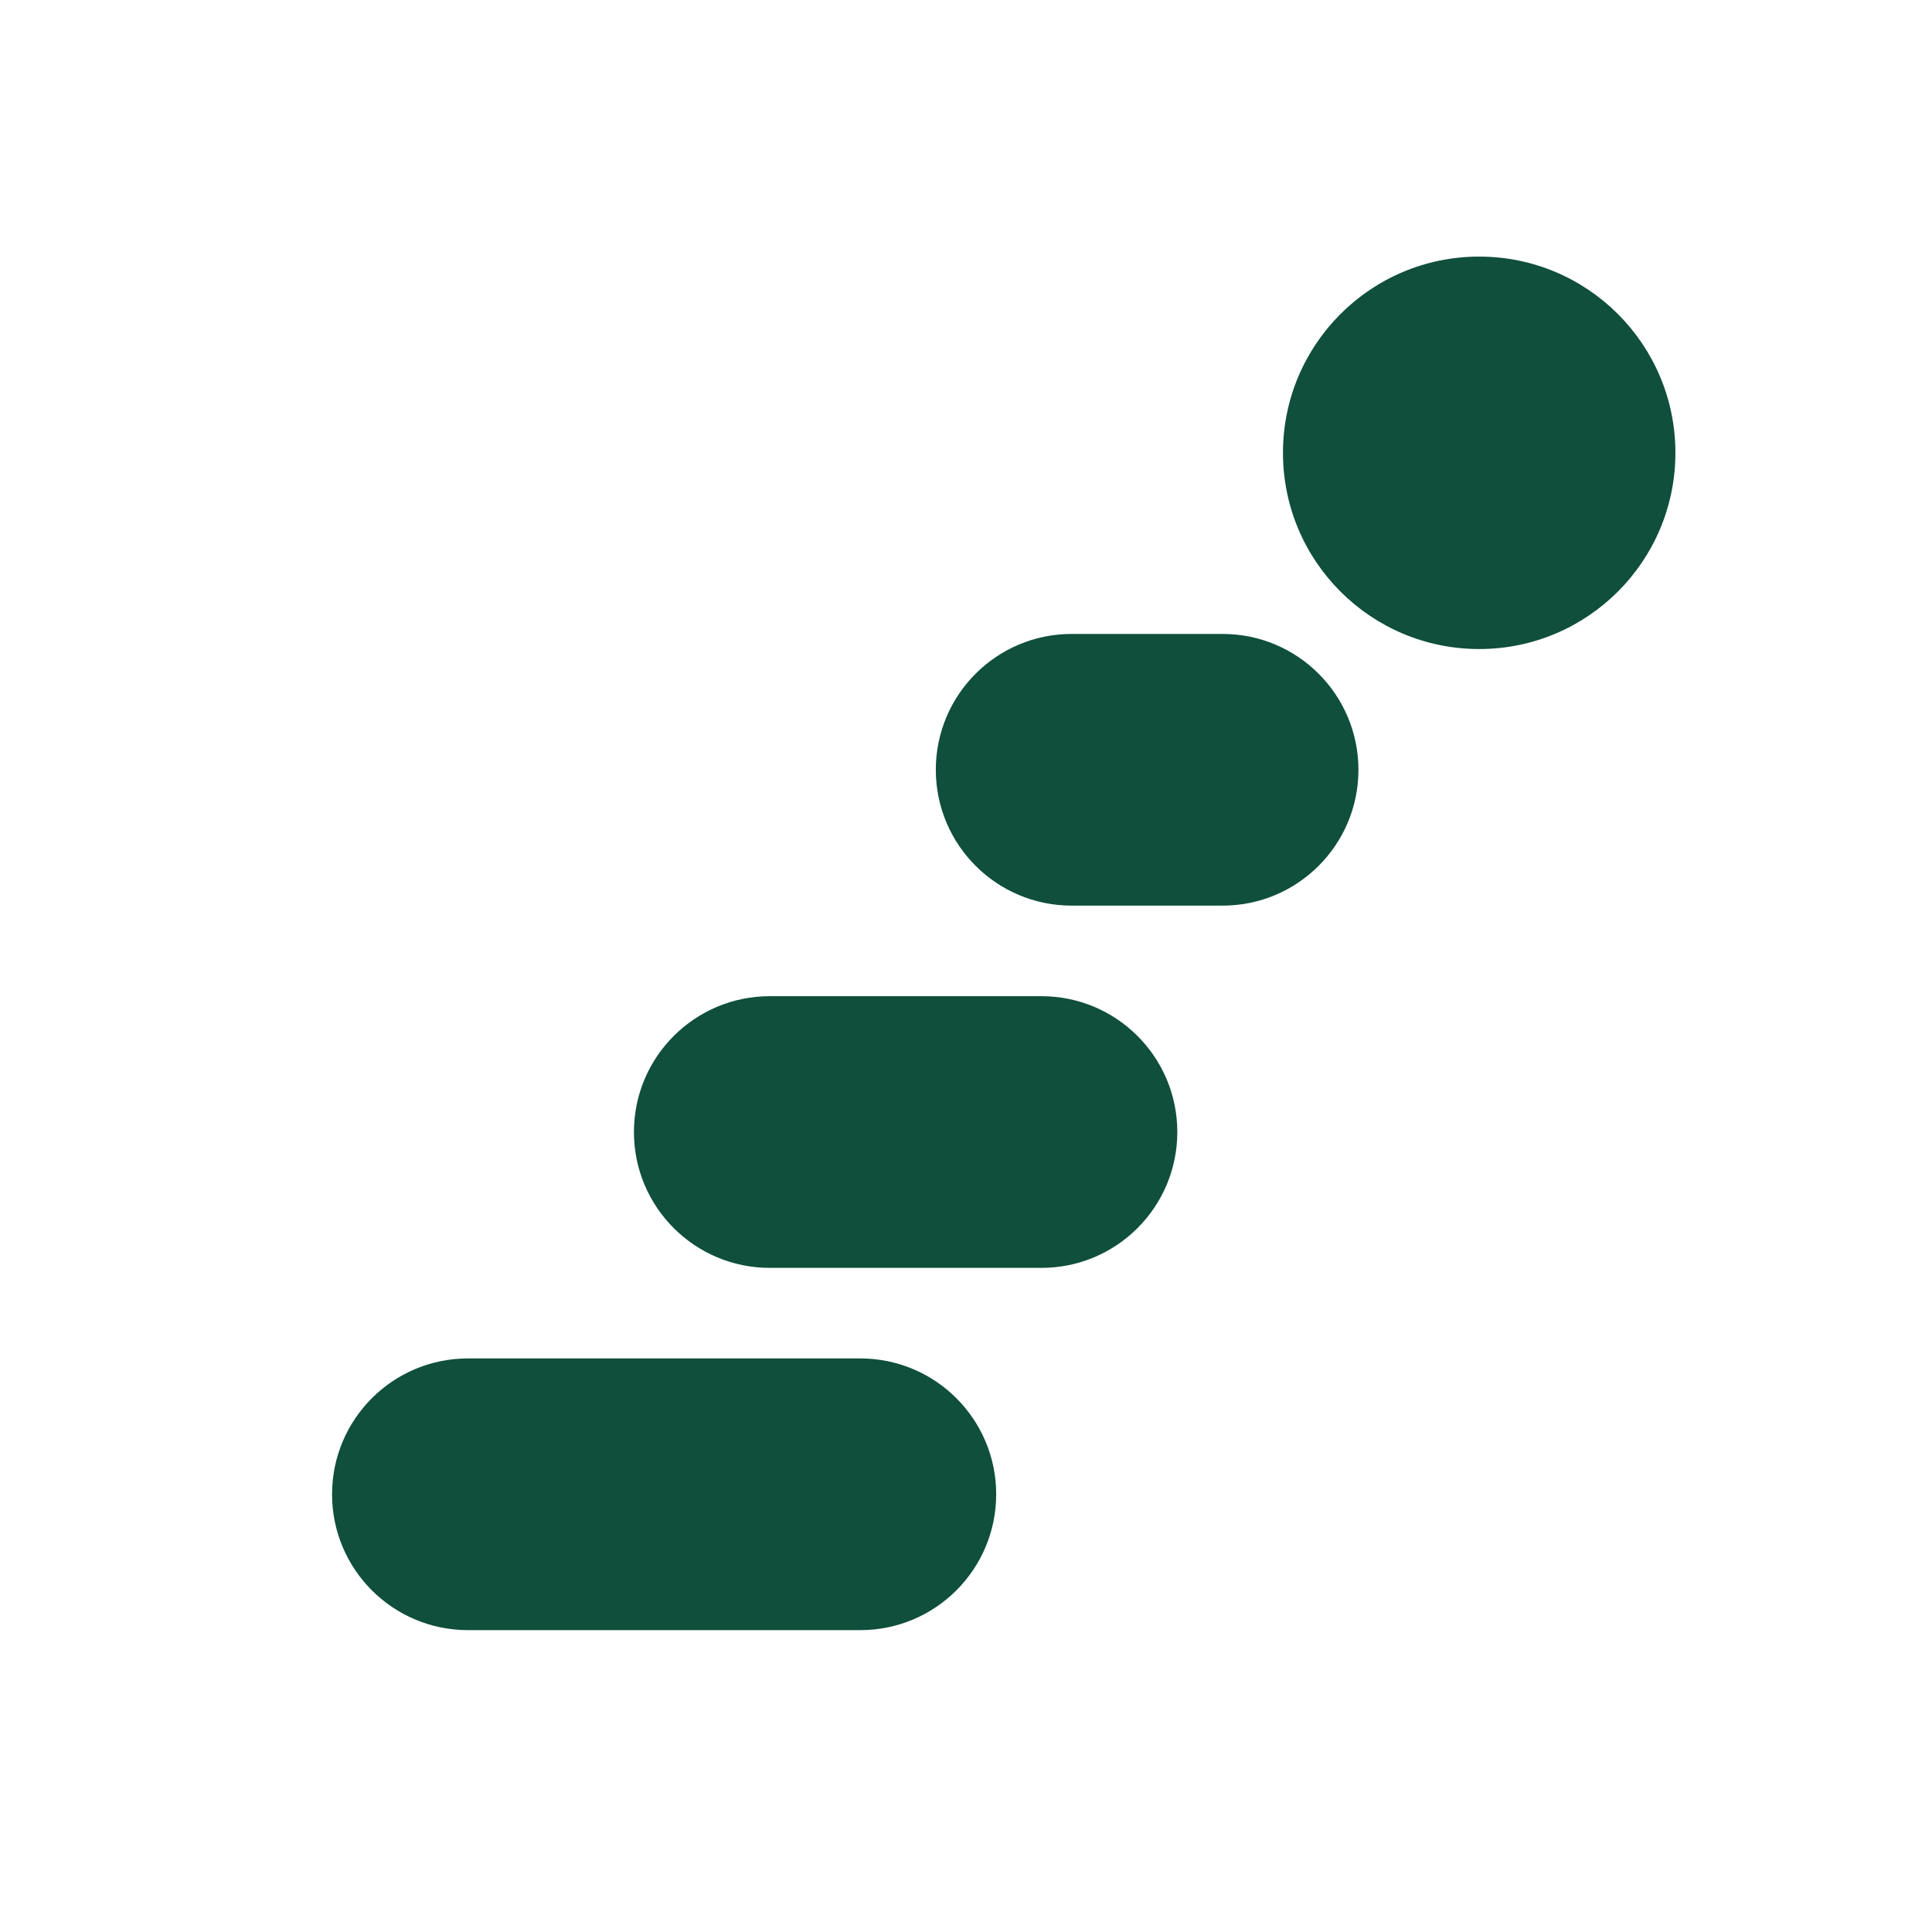
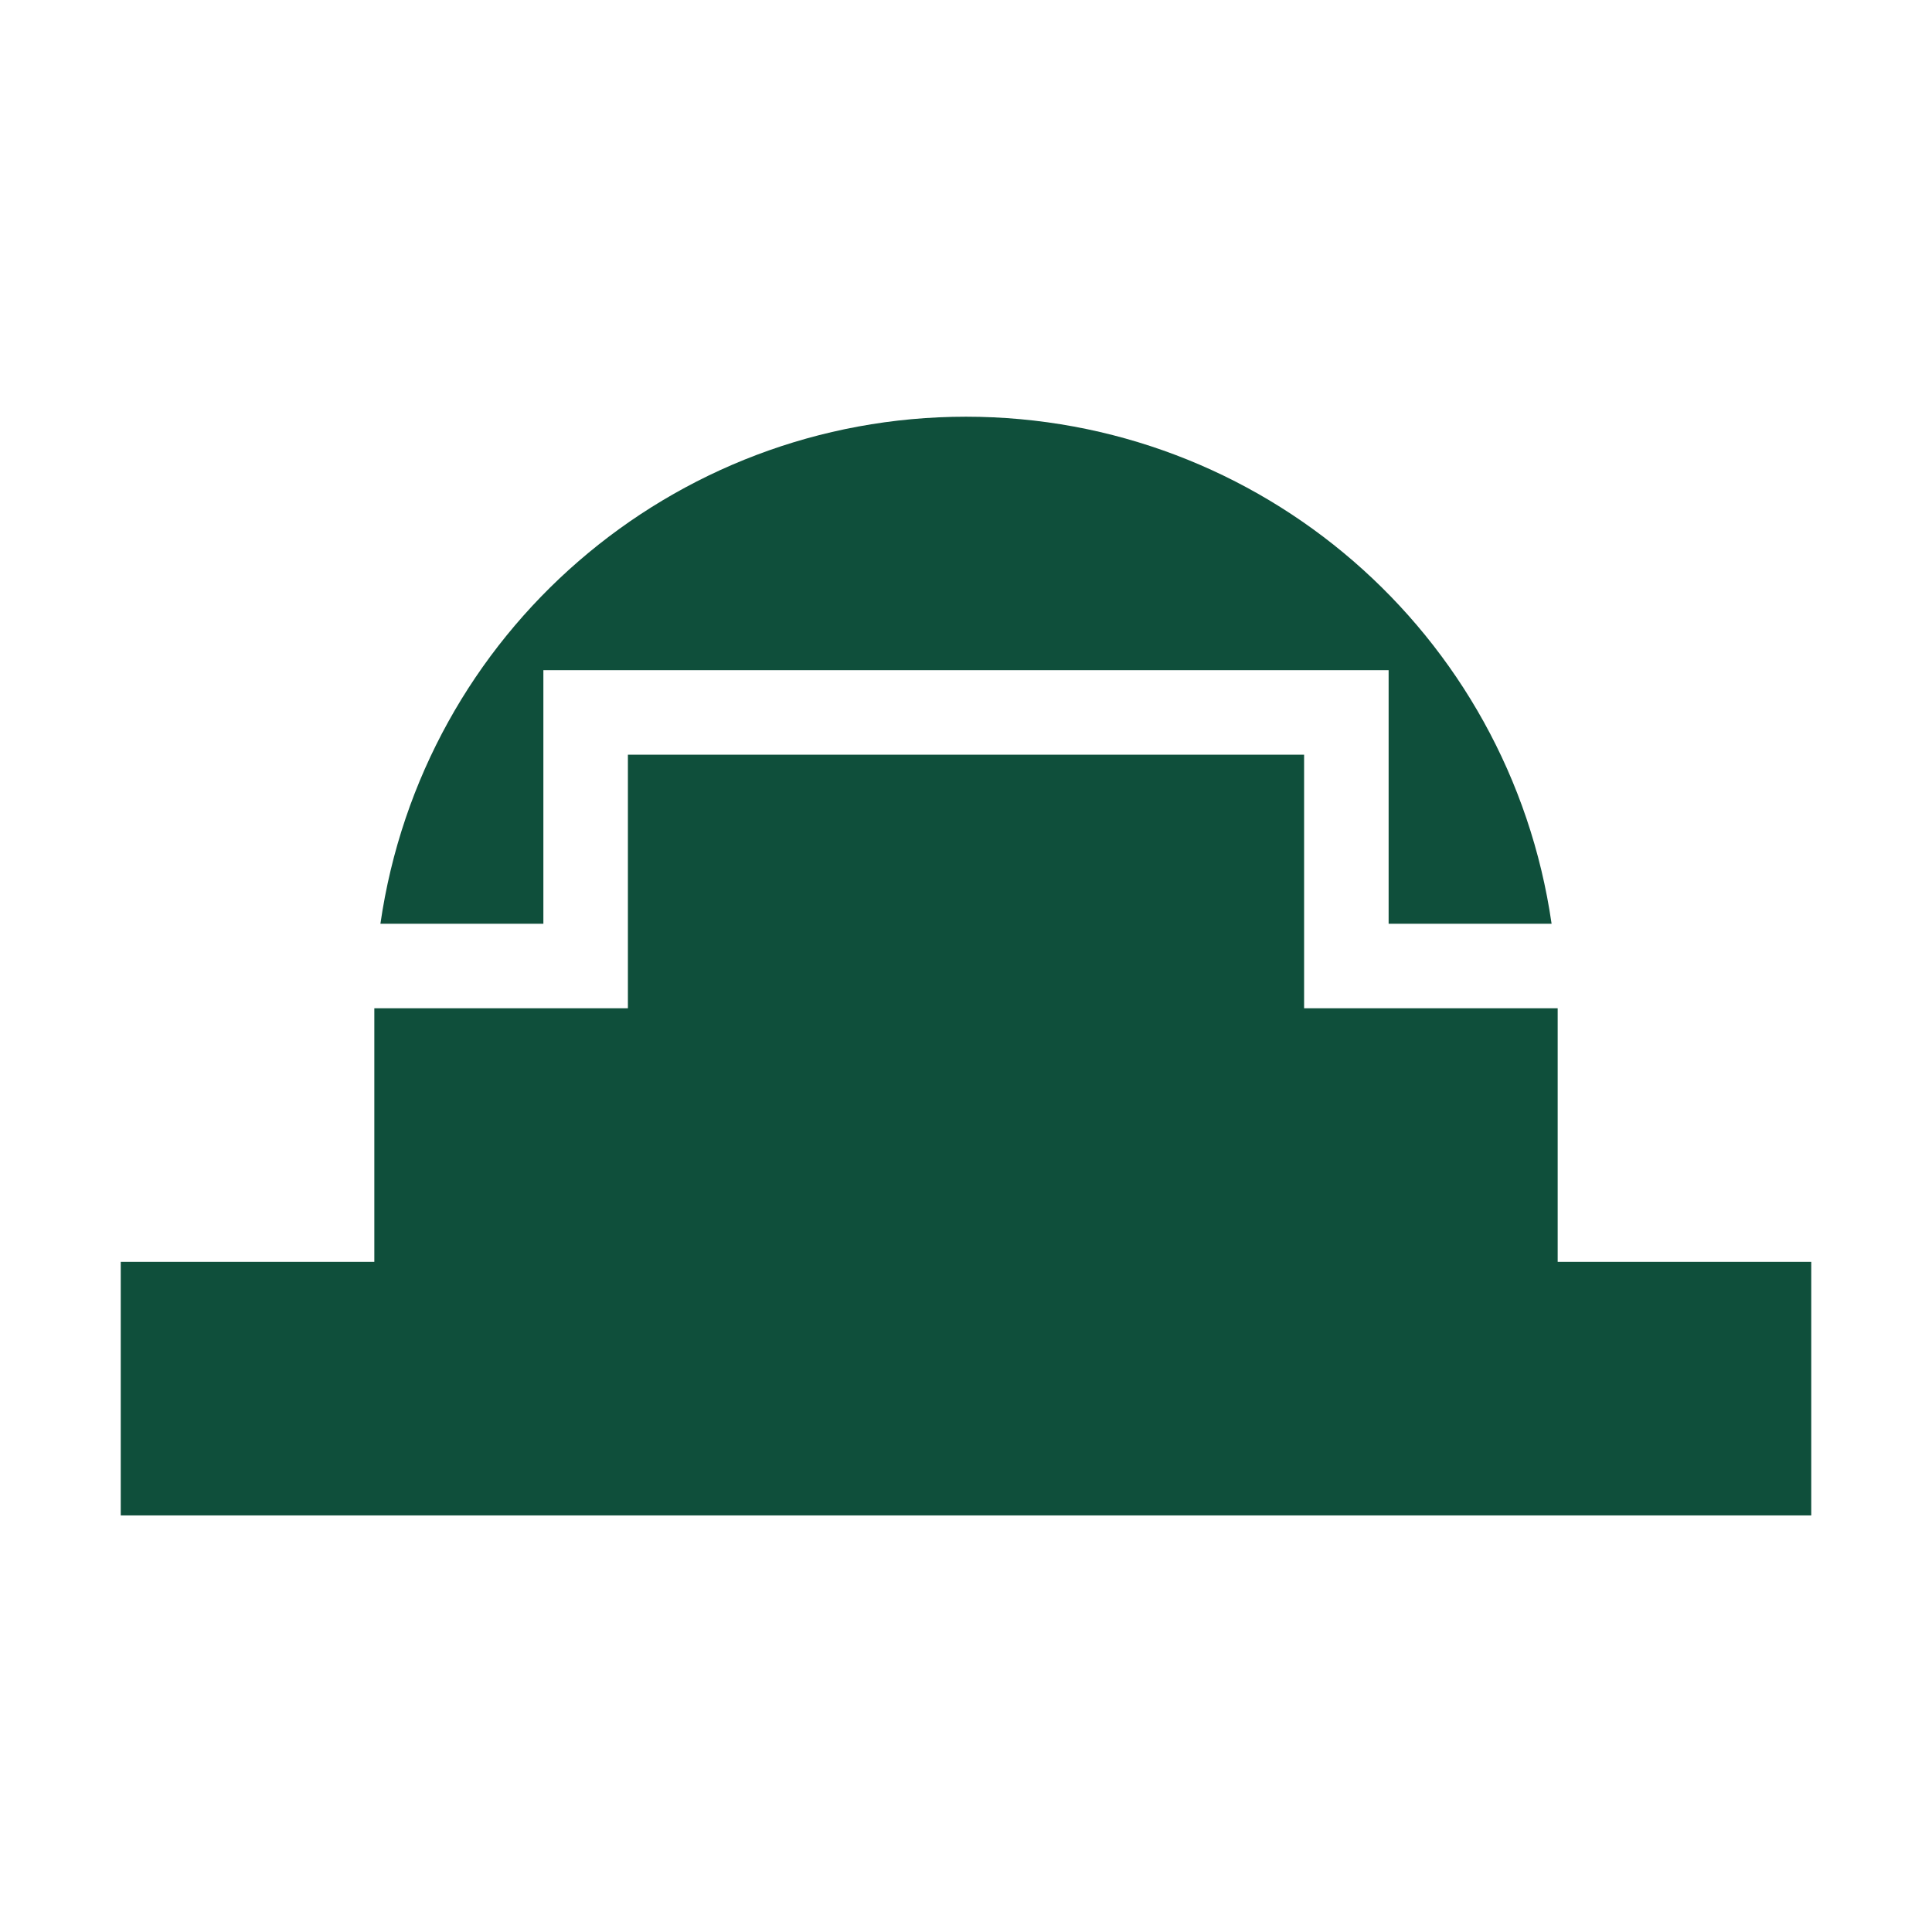
<svg xmlns="http://www.w3.org/2000/svg" viewBox="0 0 32 32">
-   <path d="M7.75 22.5h6.5a2.25 2.25 0 0 1 0 4.5h-6.5a2.25 2.25 0 0 1 0-4.5Zm5 -6h4.5a2.25 2.25 0 0 1 0 4.5h-4.5a2.25 2.25 0 0 1 0-4.5ZM17.75 10.5h2.5a2.25 2.25 0 0 1 0 4.5h-2.5a2.25 2.25 0 0 1 0-4.5Z" fill="#0f4f3b" />
-   <circle cx="24.5" cy="7.5" r="3.25" fill="#0f4f3b" />
+   <g transform="translate(-6.4 -8.5) scale(1.4)" fill="#0f4f3b">
+     <path d="M9.072 17A7 7 0 0 1 22.928 17H21v-3H11v3Z" />
+     <path d="M6 24h20v-3h-3v-3h-3v-3h-8v3h-3v3H6Z" />
+   </g>
</svg>
